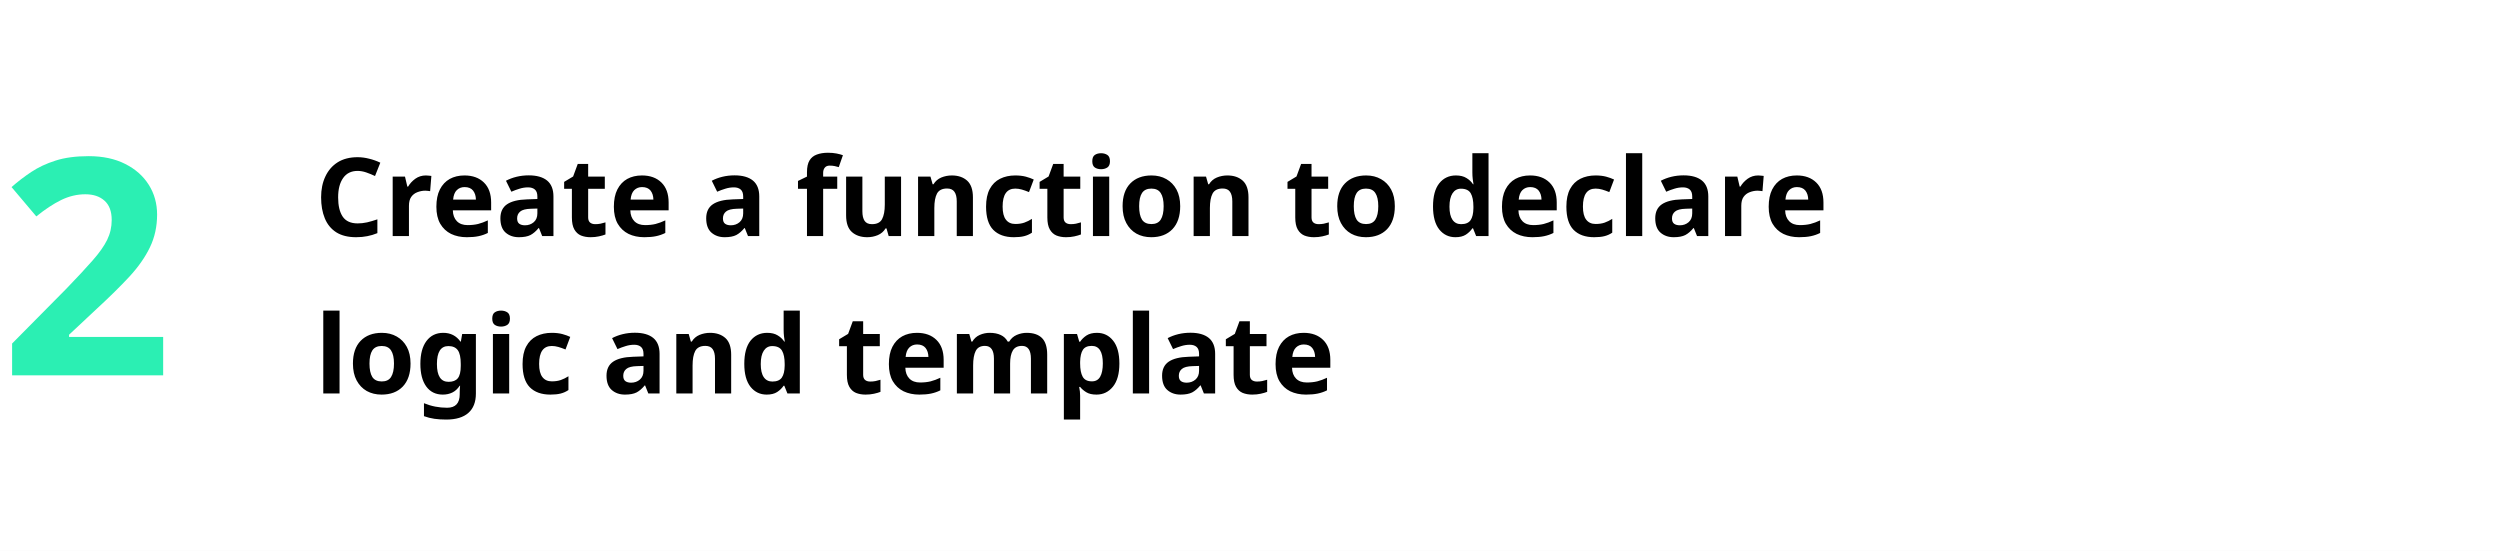
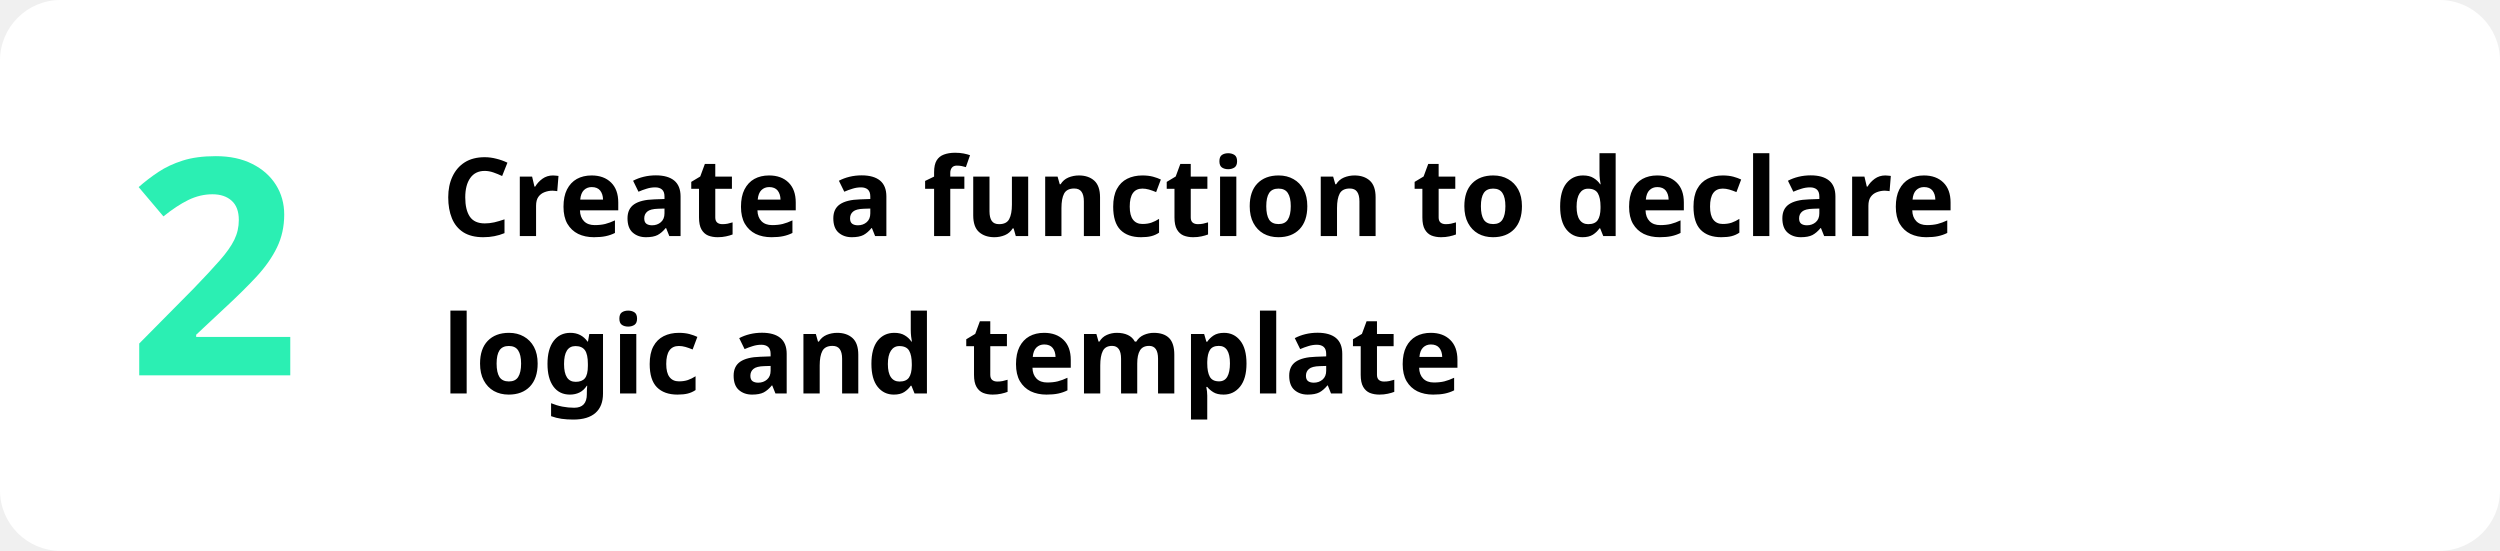
<svg xmlns="http://www.w3.org/2000/svg" width="413" height="91" viewBox="0 0 413 91">
  <g transform="translate(-58 -471)">
-     <rect width="413" height="91" transform="translate(58 471)" fill="#fff" />
-     <text transform="translate(110 510)" font-size="18" font-family="Poppins-SemiBold, Poppins" font-weight="600">
+     <rect width="413" height="91" rx="10" transform="translate(58 471)" fill="#fff" />
+     <text transform="translate(131 510)" font-size="18" font-family="Poppins-SemiBold, Poppins" font-weight="600">
      <tspan x="0" y="0">Create a function to declare </tspan>
      <tspan x="0" y="26">logic and template</tspan>
    </text>
-     <text transform="translate(58 533)" fill="#2befb3" font-size="50" font-family="Poppins-SemiBold, Poppins" font-weight="600">
+     <text transform="translate(79 533)" fill="#2befb3" font-size="50" font-family="Poppins-SemiBold, Poppins" font-weight="600">
      <tspan x="0" y="0">2 </tspan>
    </text>
  </g>
</svg>
